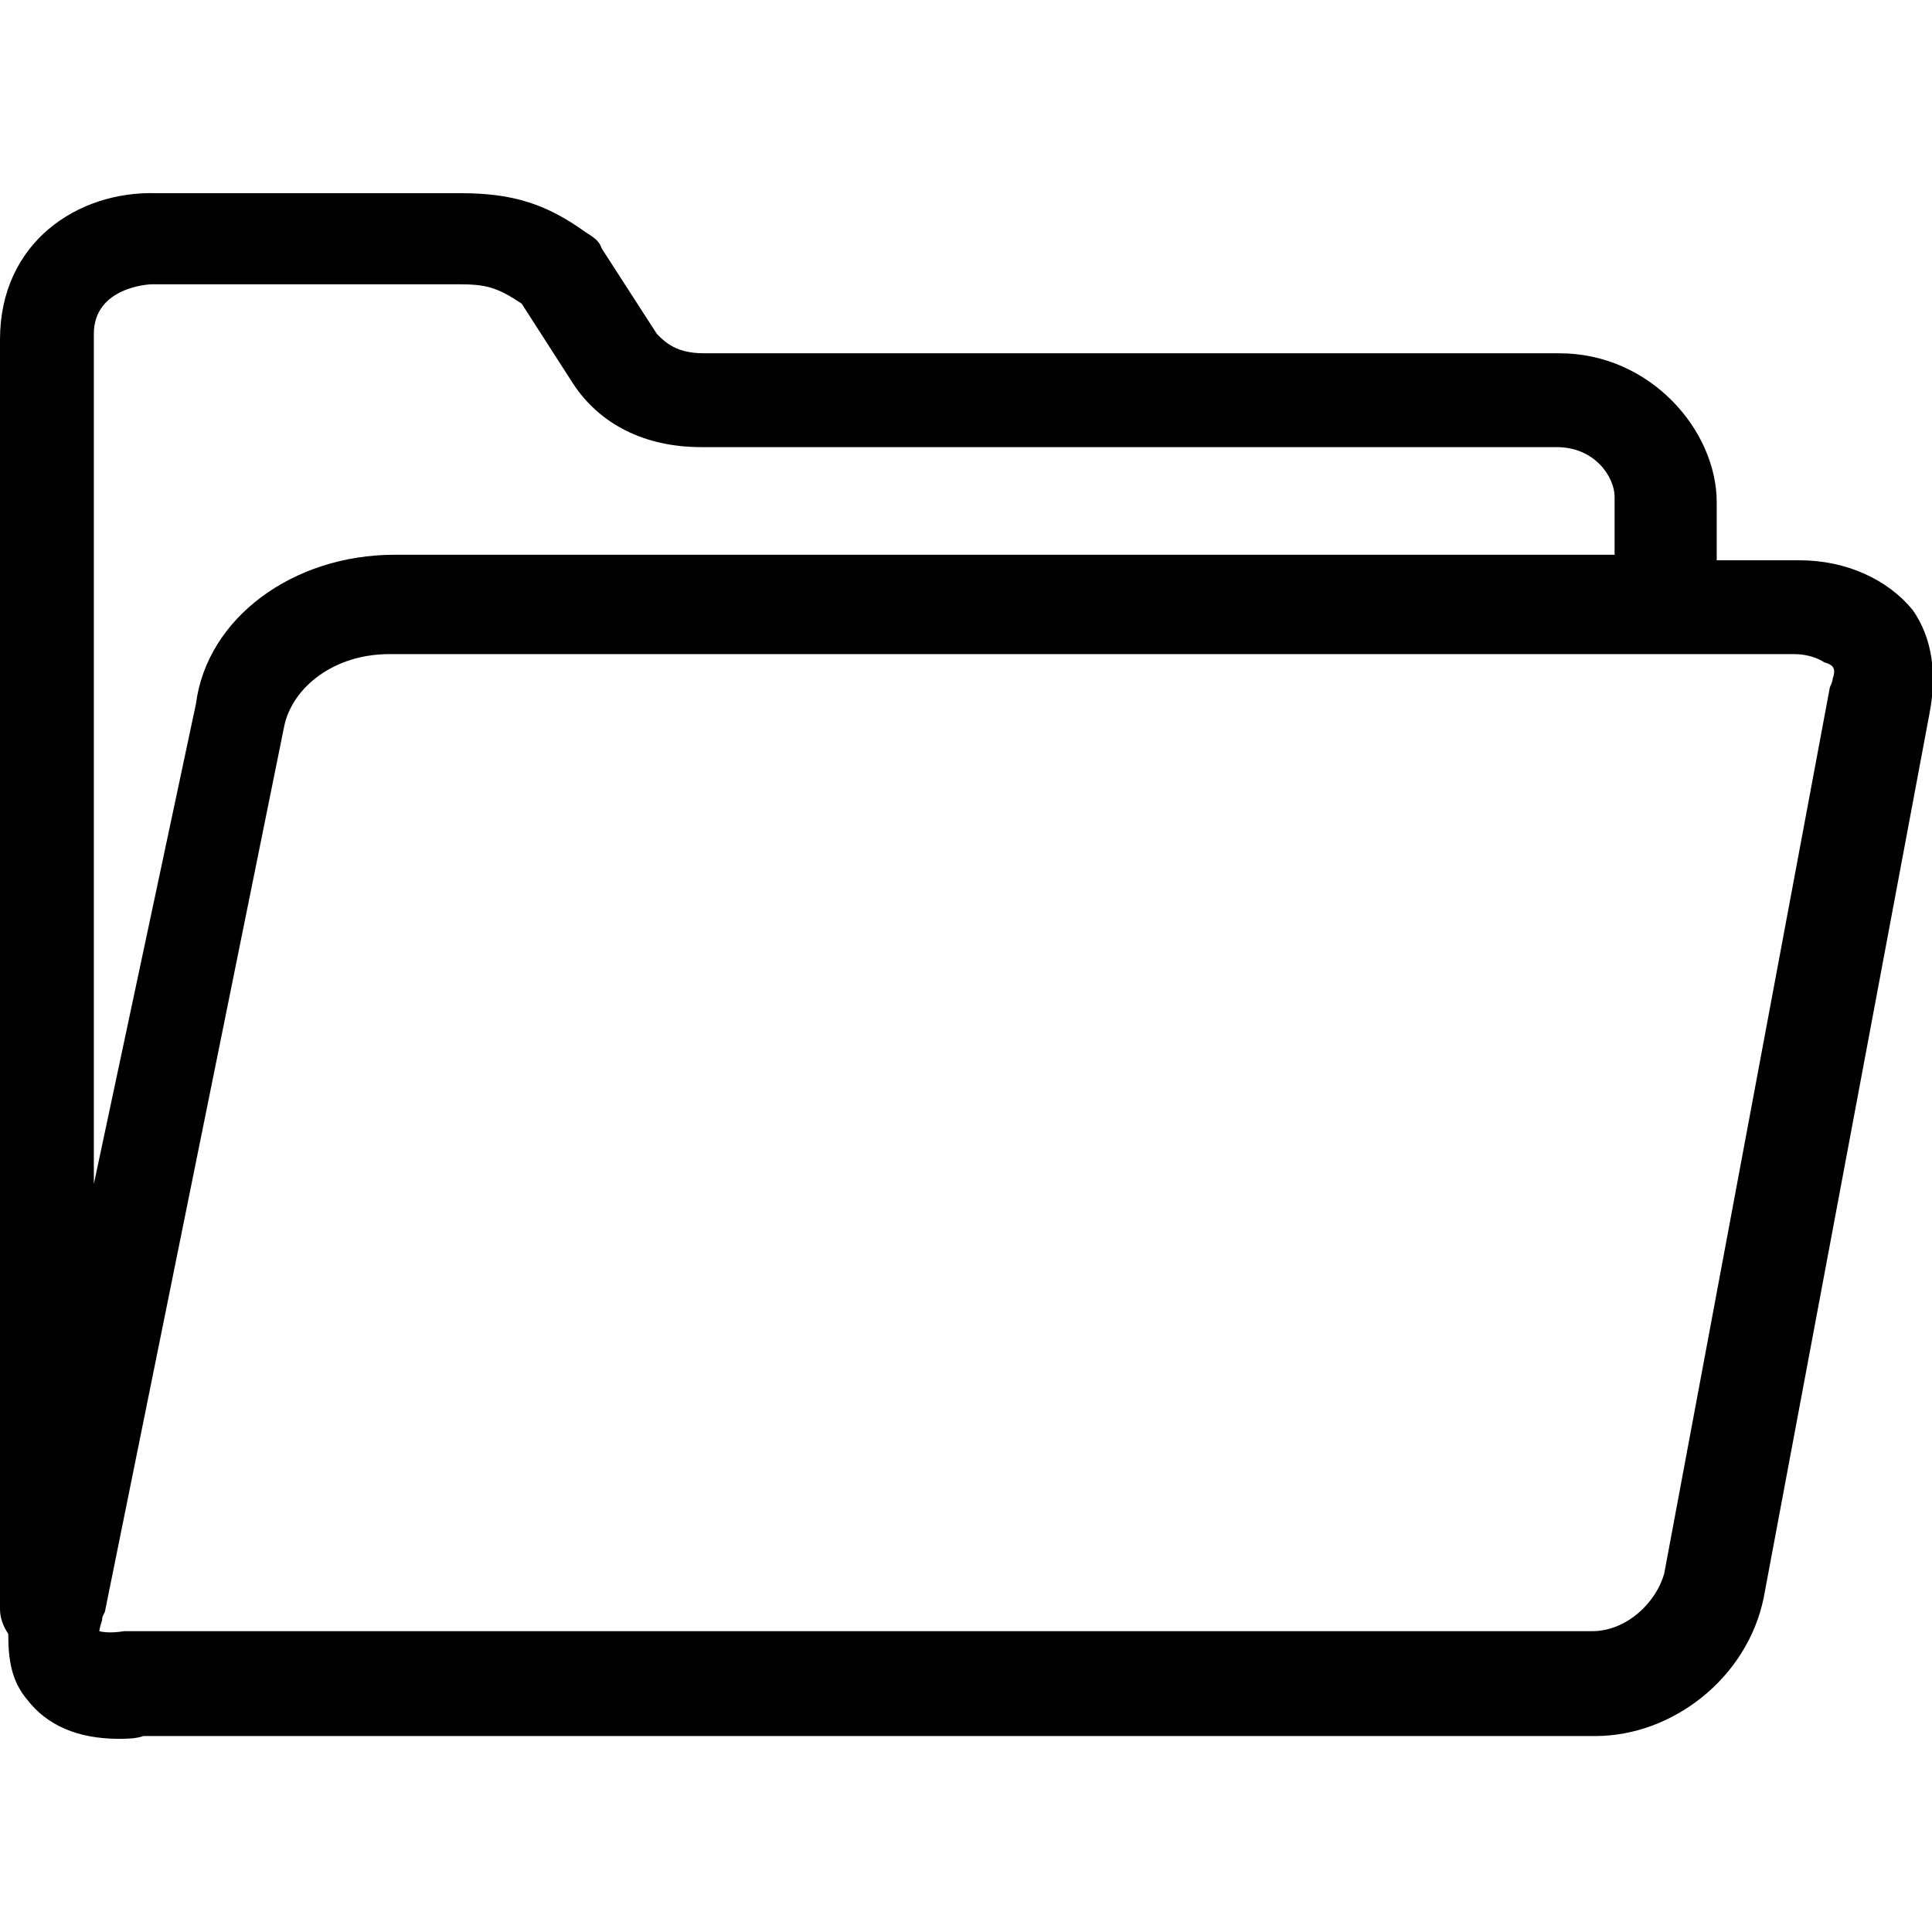
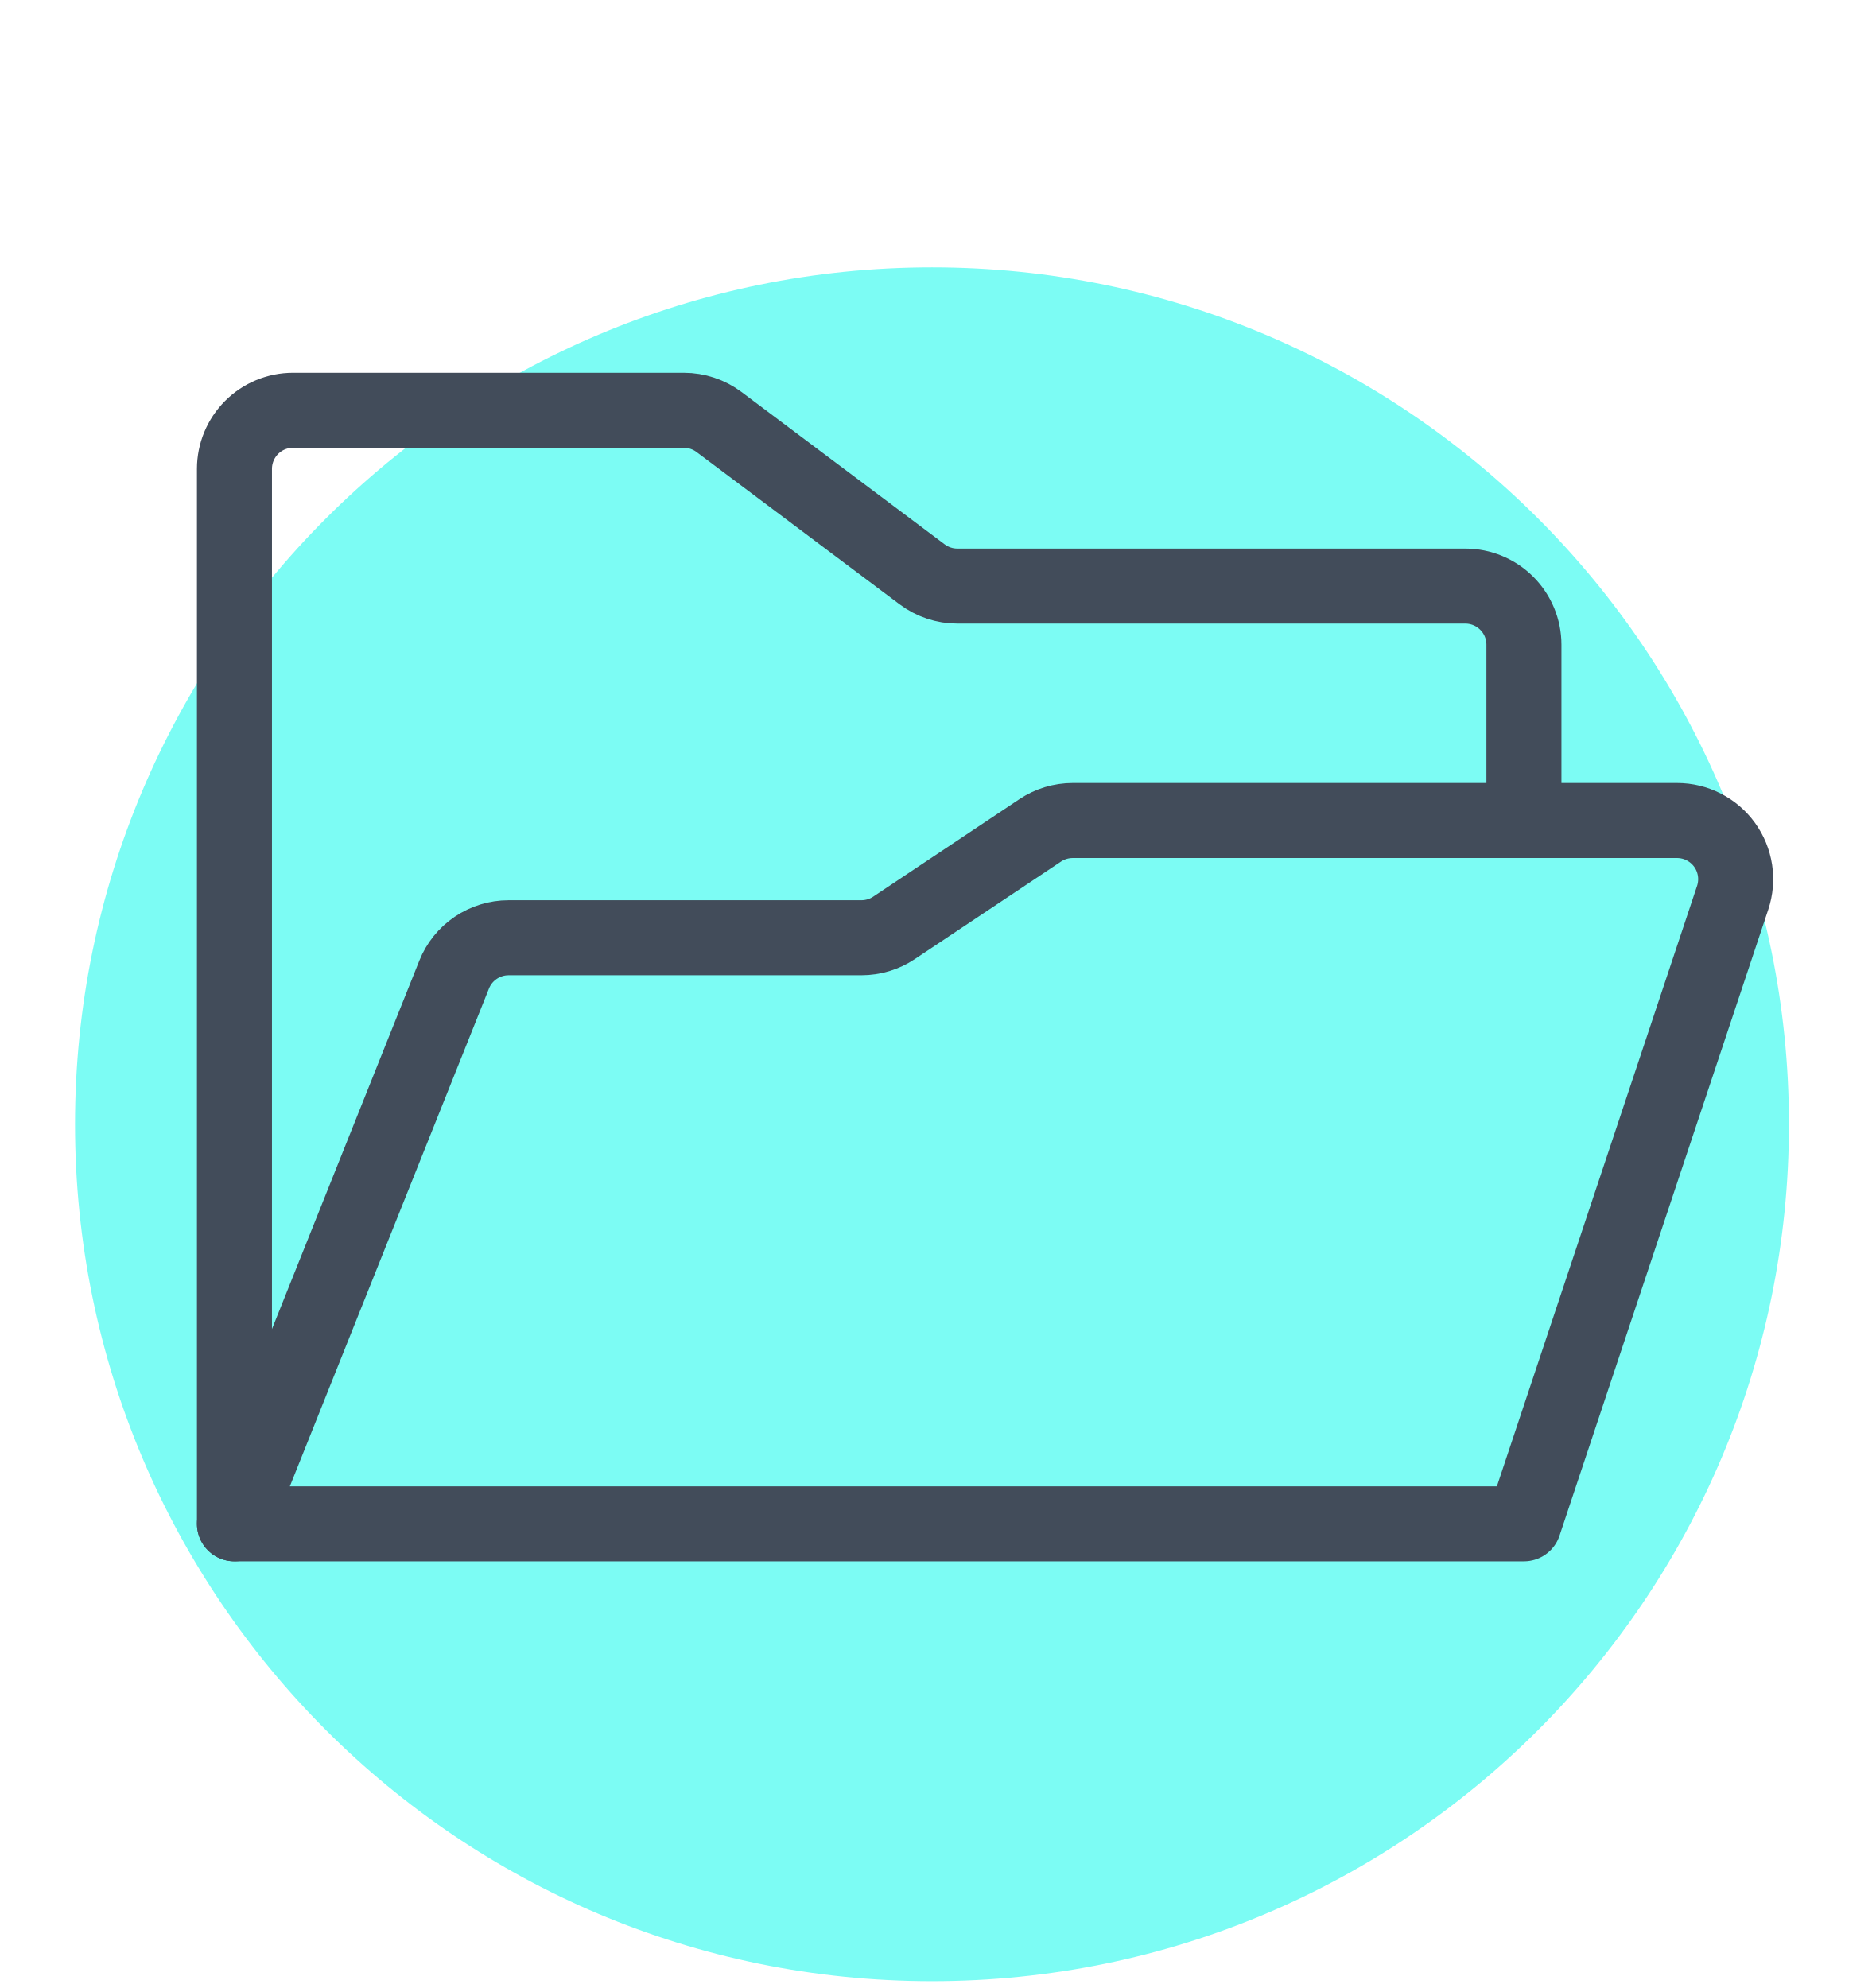
- <svg xmlns="http://www.w3.org/2000/svg" version="1.1" id="Capa_1" x="0px" y="0px" viewBox="0 0 70 70" style="enable-background:new 0 0 70 70;" xml:space="preserve">
-   <style type="text/css">
- 	.st0{fill-rule:evenodd;clip-rule:evenodd;}
- </style>
-   <g id="folder">
-     <path id="Shape" class="st0" d="M69.3,22.1c-0.9-1.1-2.4-1.8-4.1-1.8h-3v-2.1c0-2.6-2.4-5.4-5.7-5.4h-31c-1,0-1.4-0.4-1.7-0.7   l-2-3.1c-0.1-0.3-0.3-0.4-0.6-0.6c-1.4-1-2.6-1.4-4.5-1.4H5.7C2.8,6.9,0,8.8,0,12.3v46c0,0.3,0.1,0.6,0.3,0.9   c0,0.9,0.1,1.7,0.7,2.4c0.7,0.9,1.8,1.4,3.3,1.4c0.3,0,0.6,0,0.9-0.1h52.6c2.8,0,5.5-2.1,6.1-5l6-32C70.2,24.4,70,23.1,69.3,22.1z    M3.4,12.1c0-1.7,2-1.8,2.1-1.8h11.1c1,0,1.4,0.1,2.3,0.7l1.8,2.8c1,1.6,2.7,2.4,4.7,2.4h31c1.4,0,2.1,1.1,2.1,1.8v2.1H14.3   c-3.7,0-6.8,2.3-7.2,5.4L3.4,42.9V12.1z M66.4,24.6c0,0.1-0.1,0.3-0.1,0.3l-6,32.1c-0.3,1.1-1.4,2.1-2.6,2.1H4.8   c-0.1,0-0.3,0-0.3,0c-0.6,0.1-0.9,0-0.9,0s0-0.1,0.1-0.4c0-0.1,0-0.1,0.1-0.3l6.5-32.1c0.3-1.4,1.8-2.6,3.8-2.6h50.9   c0.7,0,1.1,0.3,1.1,0.3C66.5,24.1,66.5,24.3,66.4,24.6z" />
-   </g>
+ <svg xmlns="http://www.w3.org/2000/svg" width="50" height="53" viewBox="0 0 50 53" fill="none">
+   <circle cx="24.845" cy="29.973" r="22.845" fill="#7CFCF4" />
+   <path d="M6.25 40.625V12.5C6.25 12.086 6.415 11.688 6.708 11.395C7.001 11.102 7.398 10.938 7.812 10.938H18.229C18.567 10.938 18.896 11.047 19.167 11.25L24.583 15.312C24.854 15.515 25.183 15.625 25.521 15.625H39.062C39.477 15.625 39.874 15.79 40.167 16.083C40.46 16.376 40.625 16.773 40.625 17.188V21.875" stroke="#424C5A" stroke-width="2" stroke-linecap="round" stroke-linejoin="round" />
+   <path d="M6.25 40.625L12.107 25.982C12.223 25.692 12.423 25.444 12.682 25.269C12.941 25.094 13.246 25 13.558 25H22.964C23.273 25 23.575 24.909 23.831 24.738L27.731 22.137C27.988 21.966 28.29 21.875 28.598 21.875H44.707C44.955 21.875 45.199 21.934 45.419 22.047C45.639 22.16 45.83 22.323 45.975 22.524C46.12 22.725 46.214 22.957 46.252 23.202C46.289 23.447 46.268 23.697 46.19 23.932L40.625 40.625H6.25Z" stroke="#424C5A" stroke-width="2" stroke-linecap="round" stroke-linejoin="round" />
</svg>
